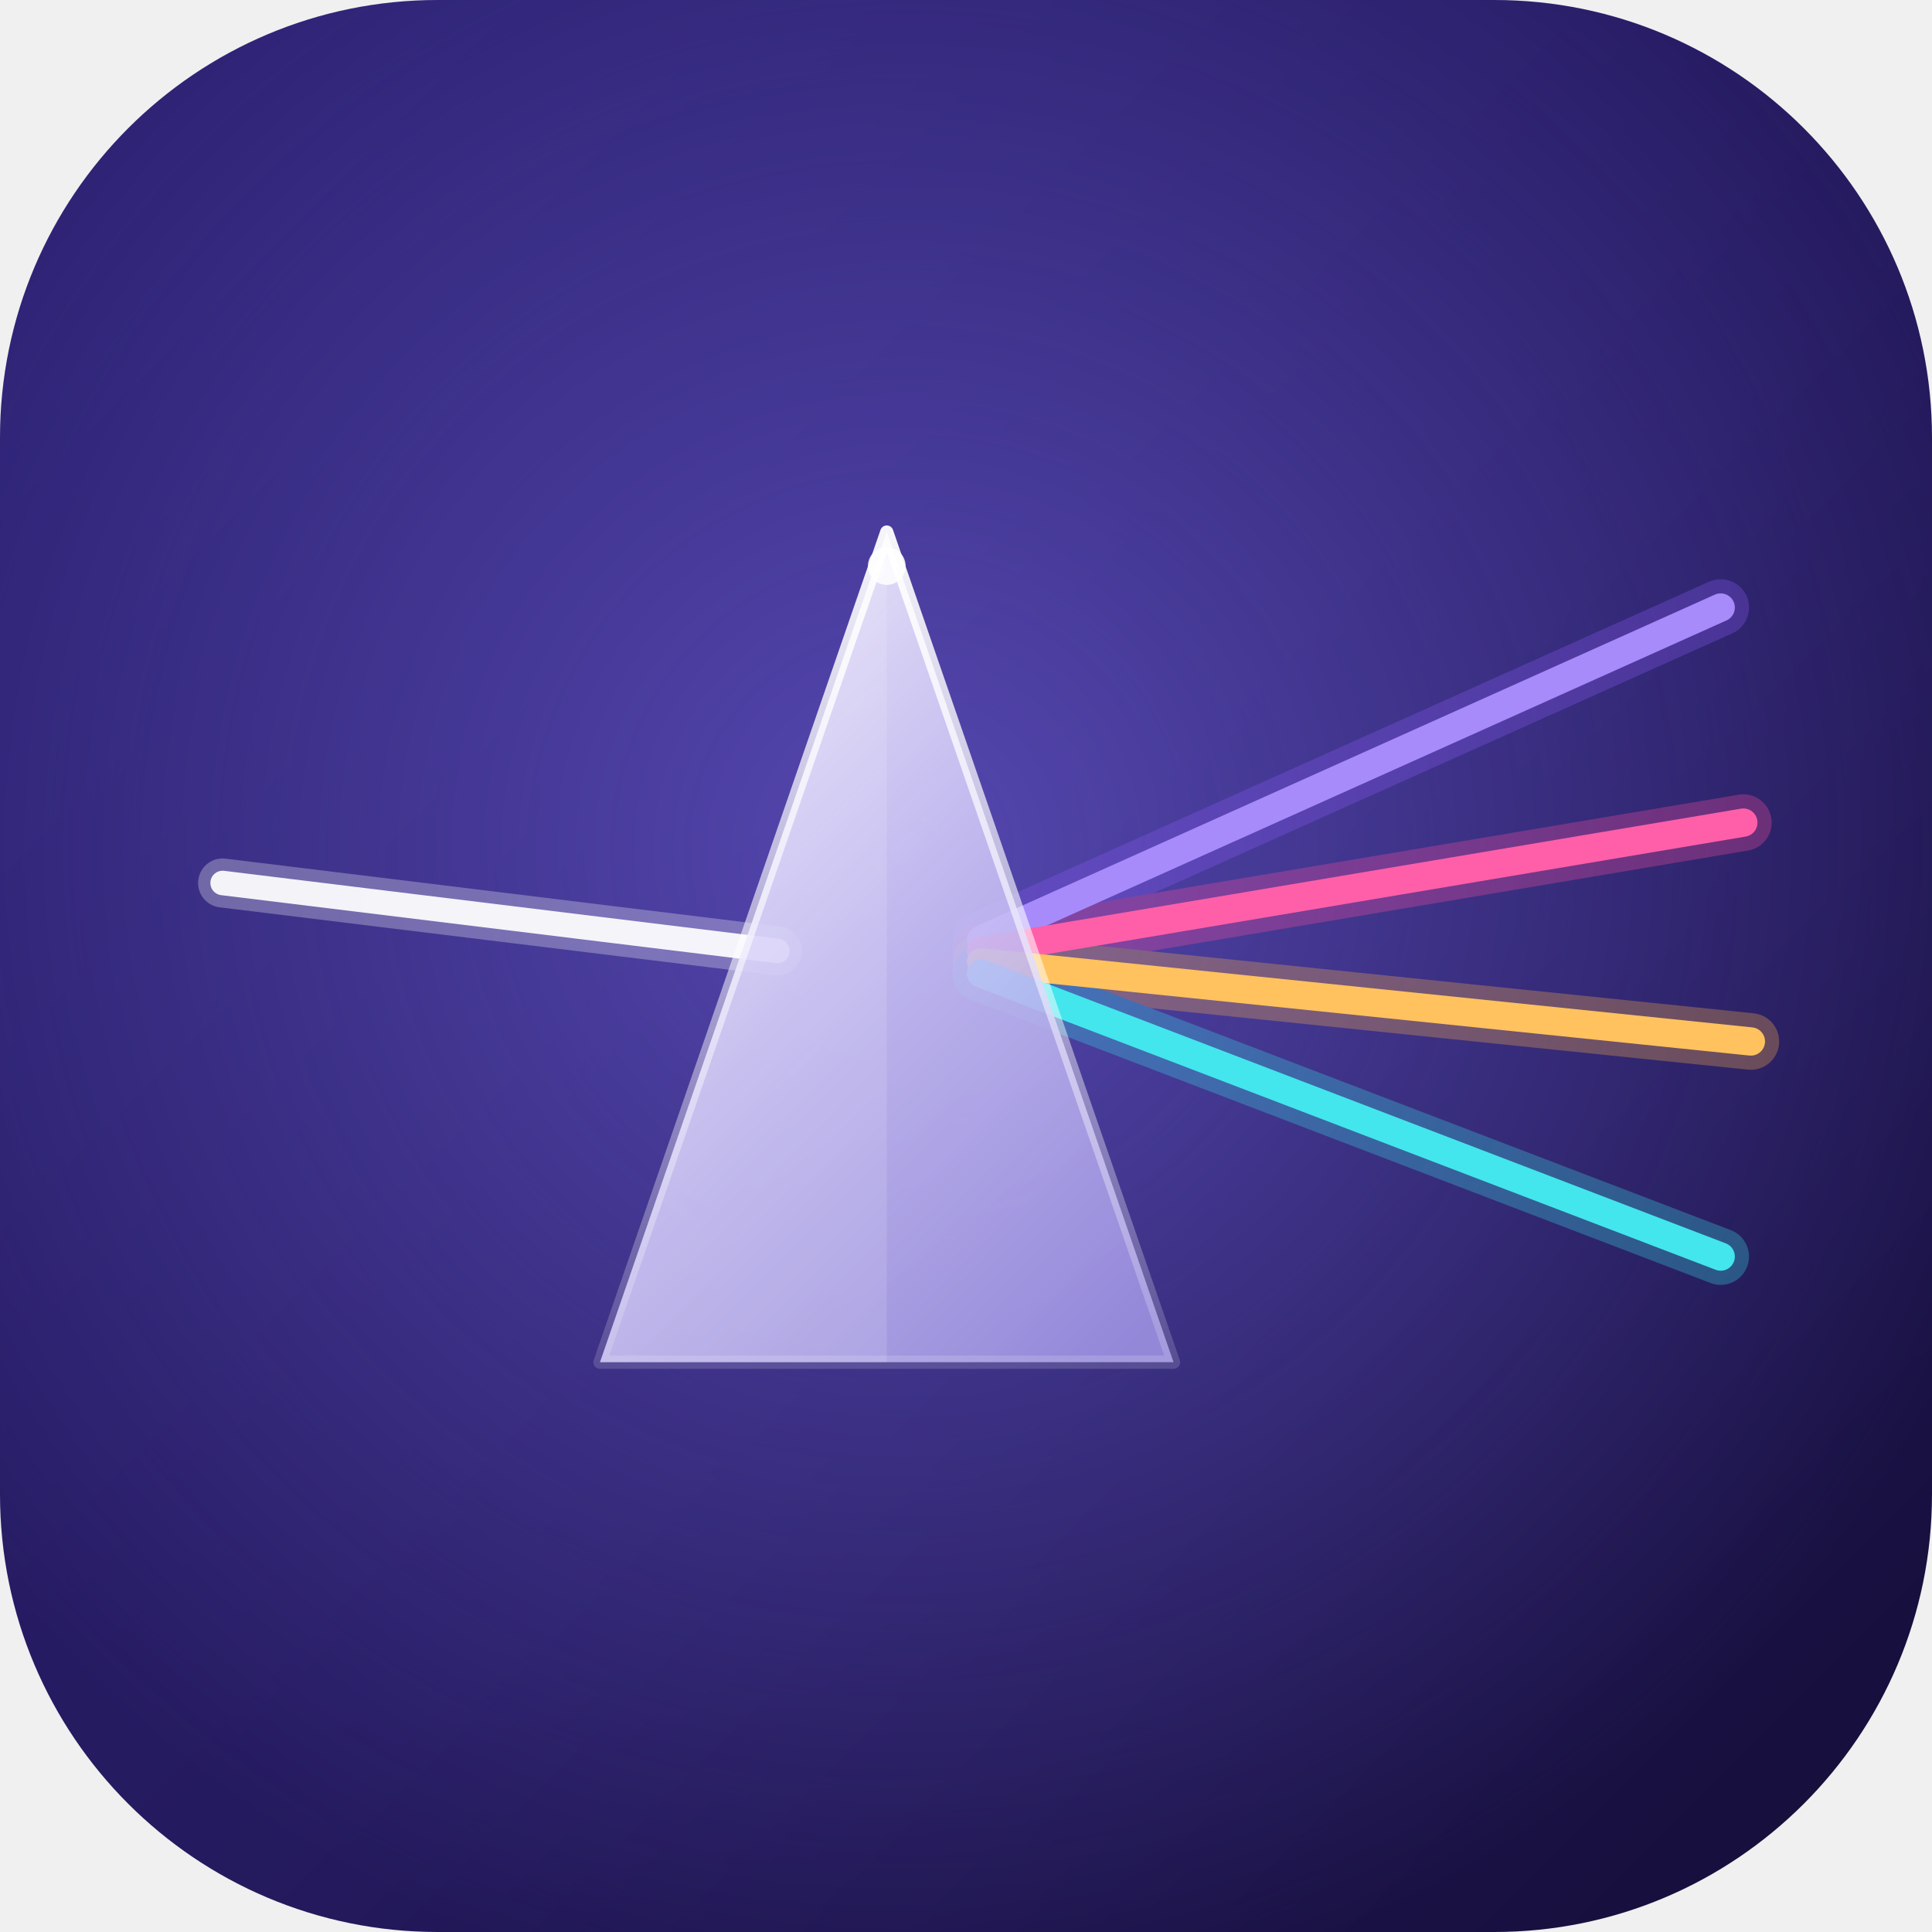
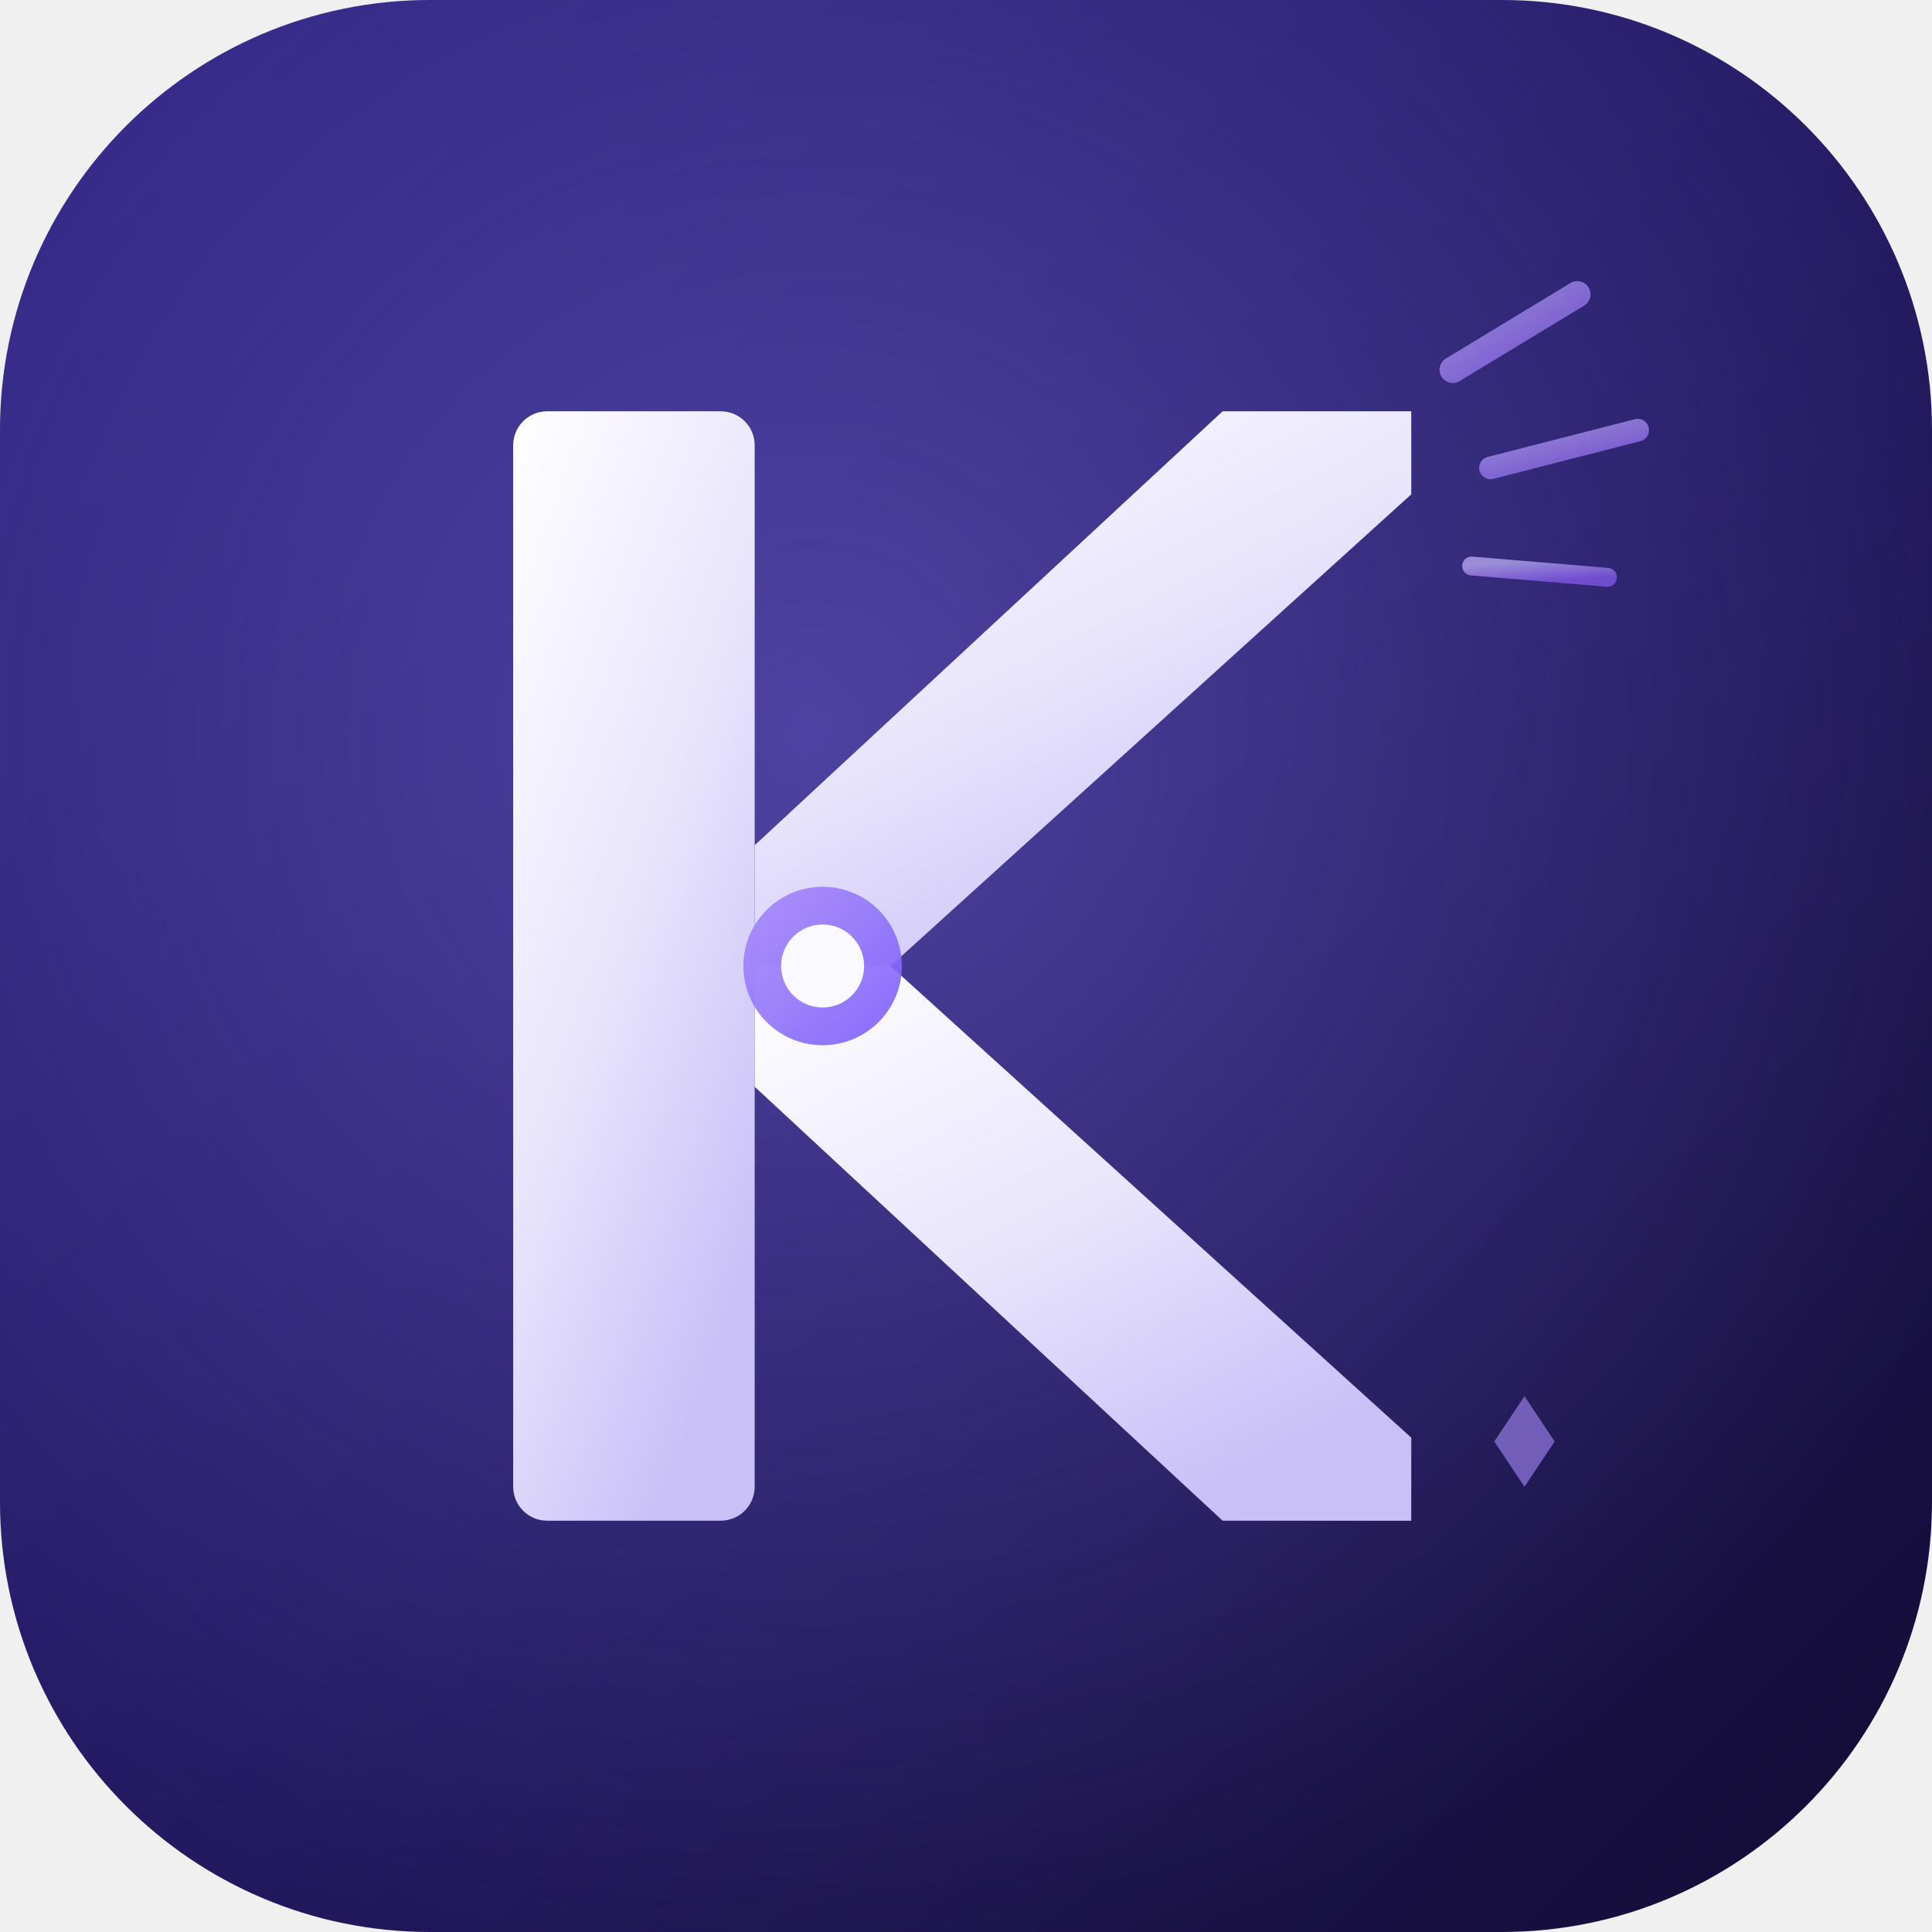
<svg xmlns="http://www.w3.org/2000/svg" width="1024" height="1024" viewBox="0 0 1024 1024">
  <defs>
    <linearGradient id="bg" x1="0" y1="0" x2="1" y2="1">
-       <stop offset="0" stop-color="#2b2072" />
-       <stop offset="0.55" stop-color="#241a5e" />
-       <stop offset="1" stop-color="#140d36" />
+       <stop offset="0" stop-color="#2e2280" />
+       <stop offset="0.5" stop-color="#231a62" />
+       <stop offset="1" stop-color="#130c34" />
    </linearGradient>
-     <radialGradient id="glow" cx="0.47" cy="0.44" r="0.6">
-       <stop offset="0" stop-color="#7c6cf0" stop-opacity="0.55" />
-       <stop offset="1" stop-color="#7c6cf0" stop-opacity="0" />
+     <radialGradient id="glow" cx="0.42" cy="0.38" r="0.65">
+       <stop offset="0" stop-color="#8b7cf8" stop-opacity="0.4" />
+       <stop offset="1" stop-color="#8b7cf8" stop-opacity="0" />
    </radialGradient>
-     <linearGradient id="glass" x1="0.2" y1="0" x2="0.9" y2="1">
-       <stop offset="0" stop-color="#f6f3ff" stop-opacity="0.96" />
-       <stop offset="0.5" stop-color="#cbc3f6" stop-opacity="0.88" />
-       <stop offset="1" stop-color="#9a8fe0" stop-opacity="0.92" />
+     <linearGradient id="kBody" x1="0" y1="0" x2="0.6" y2="1">
+       <stop offset="0" stop-color="#ffffff" />
+       <stop offset="0.55" stop-color="#e8e4fc" />
+       <stop offset="1" stop-color="#c9c0f8" />
    </linearGradient>
-     <linearGradient id="edge" x1="0" y1="0" x2="0" y2="1">
-       <stop offset="0" stop-color="#ffffff" stop-opacity="0.95" />
-       <stop offset="1" stop-color="#ffffff" stop-opacity="0.15" />
+     <linearGradient id="accent" x1="0" y1="0" x2="1" y2="1">
+       <stop offset="0" stop-color="#a78bfa" />
+       <stop offset="1" stop-color="#7c5cfc" />
+     </linearGradient>
+     <linearGradient id="spark1" x1="0" y1="0" x2="1" y2="1">
+       <stop offset="0" stop-color="#c4b5fd" />
+       <stop offset="1" stop-color="#8b5cf6" />
    </linearGradient>
  </defs>
-   <rect width="1024" height="1024" rx="232" ry="232" fill="url(#bg)" />
-   <rect width="1024" height="1024" rx="232" ry="232" fill="url(#glow)" />
-   <line x1="118" y1="468" x2="412" y2="504" stroke="#ffffff" stroke-width="26" stroke-linecap="round" opacity="0.28" />
-   <line x1="118" y1="468" x2="412" y2="504" stroke="#ffffff" stroke-width="13" stroke-linecap="round" opacity="0.92" />
-   <g stroke-linecap="round" fill="none" opacity="0.30" stroke-width="30">
-     <line x1="520" y1="498" x2="912" y2="322" stroke="#8b5cf6" />
-     <line x1="520" y1="504" x2="924" y2="436" stroke="#ff4d9d" />
-     <line x1="520" y1="510" x2="928" y2="552" stroke="#ffb347" />
-     <line x1="520" y1="516" x2="912" y2="666" stroke="#35e0e6" />
+   <rect width="1024" height="1024" rx="228" ry="228" fill="url(#bg)" />
+   <rect width="1024" height="1024" rx="228" ry="228" fill="url(#glow)" />
+   <rect x="272" y="218" width="128" height="588" rx="18" fill="url(#kBody)" />
+   <path d="M400 512 L400 448 L648 218 L748 218 L748 262 L472 512 Z" fill="url(#kBody)" />
+   <path d="M400 512 L472 512 L748 762 L748 806 L648 806 L400 576 Z" fill="url(#kBody)" />
+   <circle cx="436" cy="512" r="42" fill="url(#accent)" opacity="0.9" />
+   <circle cx="436" cy="512" r="22" fill="#ffffff" opacity="0.95" />
+   <g stroke-linecap="round" fill="none" opacity="0.7">
+     <line x1="770" y1="196" x2="836" y2="156" stroke="url(#spark1)" stroke-width="14" />
+     <line x1="790" y1="248" x2="868" y2="228" stroke="url(#spark1)" stroke-width="12" />
+     <line x1="780" y1="300" x2="852" y2="306" stroke="url(#spark1)" stroke-width="10" />
  </g>
-   <g stroke-linecap="round" fill="none" stroke-width="15">
-     <line x1="520" y1="498" x2="912" y2="322" stroke="#a78bfa" />
-     <line x1="520" y1="504" x2="924" y2="436" stroke="#ff5fa8" />
-     <line x1="520" y1="510" x2="928" y2="552" stroke="#ffc25e" />
-     <line x1="520" y1="516" x2="912" y2="666" stroke="#43e6ec" />
-   </g>
-   <path d="M470 282 L622 722 L318 722 Z" fill="url(#glass)" stroke="url(#edge)" stroke-width="7" stroke-linejoin="round" />
-   <path d="M470 282 L318 722 L470 722 Z" fill="#ffffff" opacity="0.12" />
-   <circle cx="470" cy="300" r="10" fill="#ffffff" opacity="0.85" />
+   <path d="M808 740 L824 764 L808 788 L792 764 Z" fill="#a78bfa" opacity="0.6" />
</svg>
